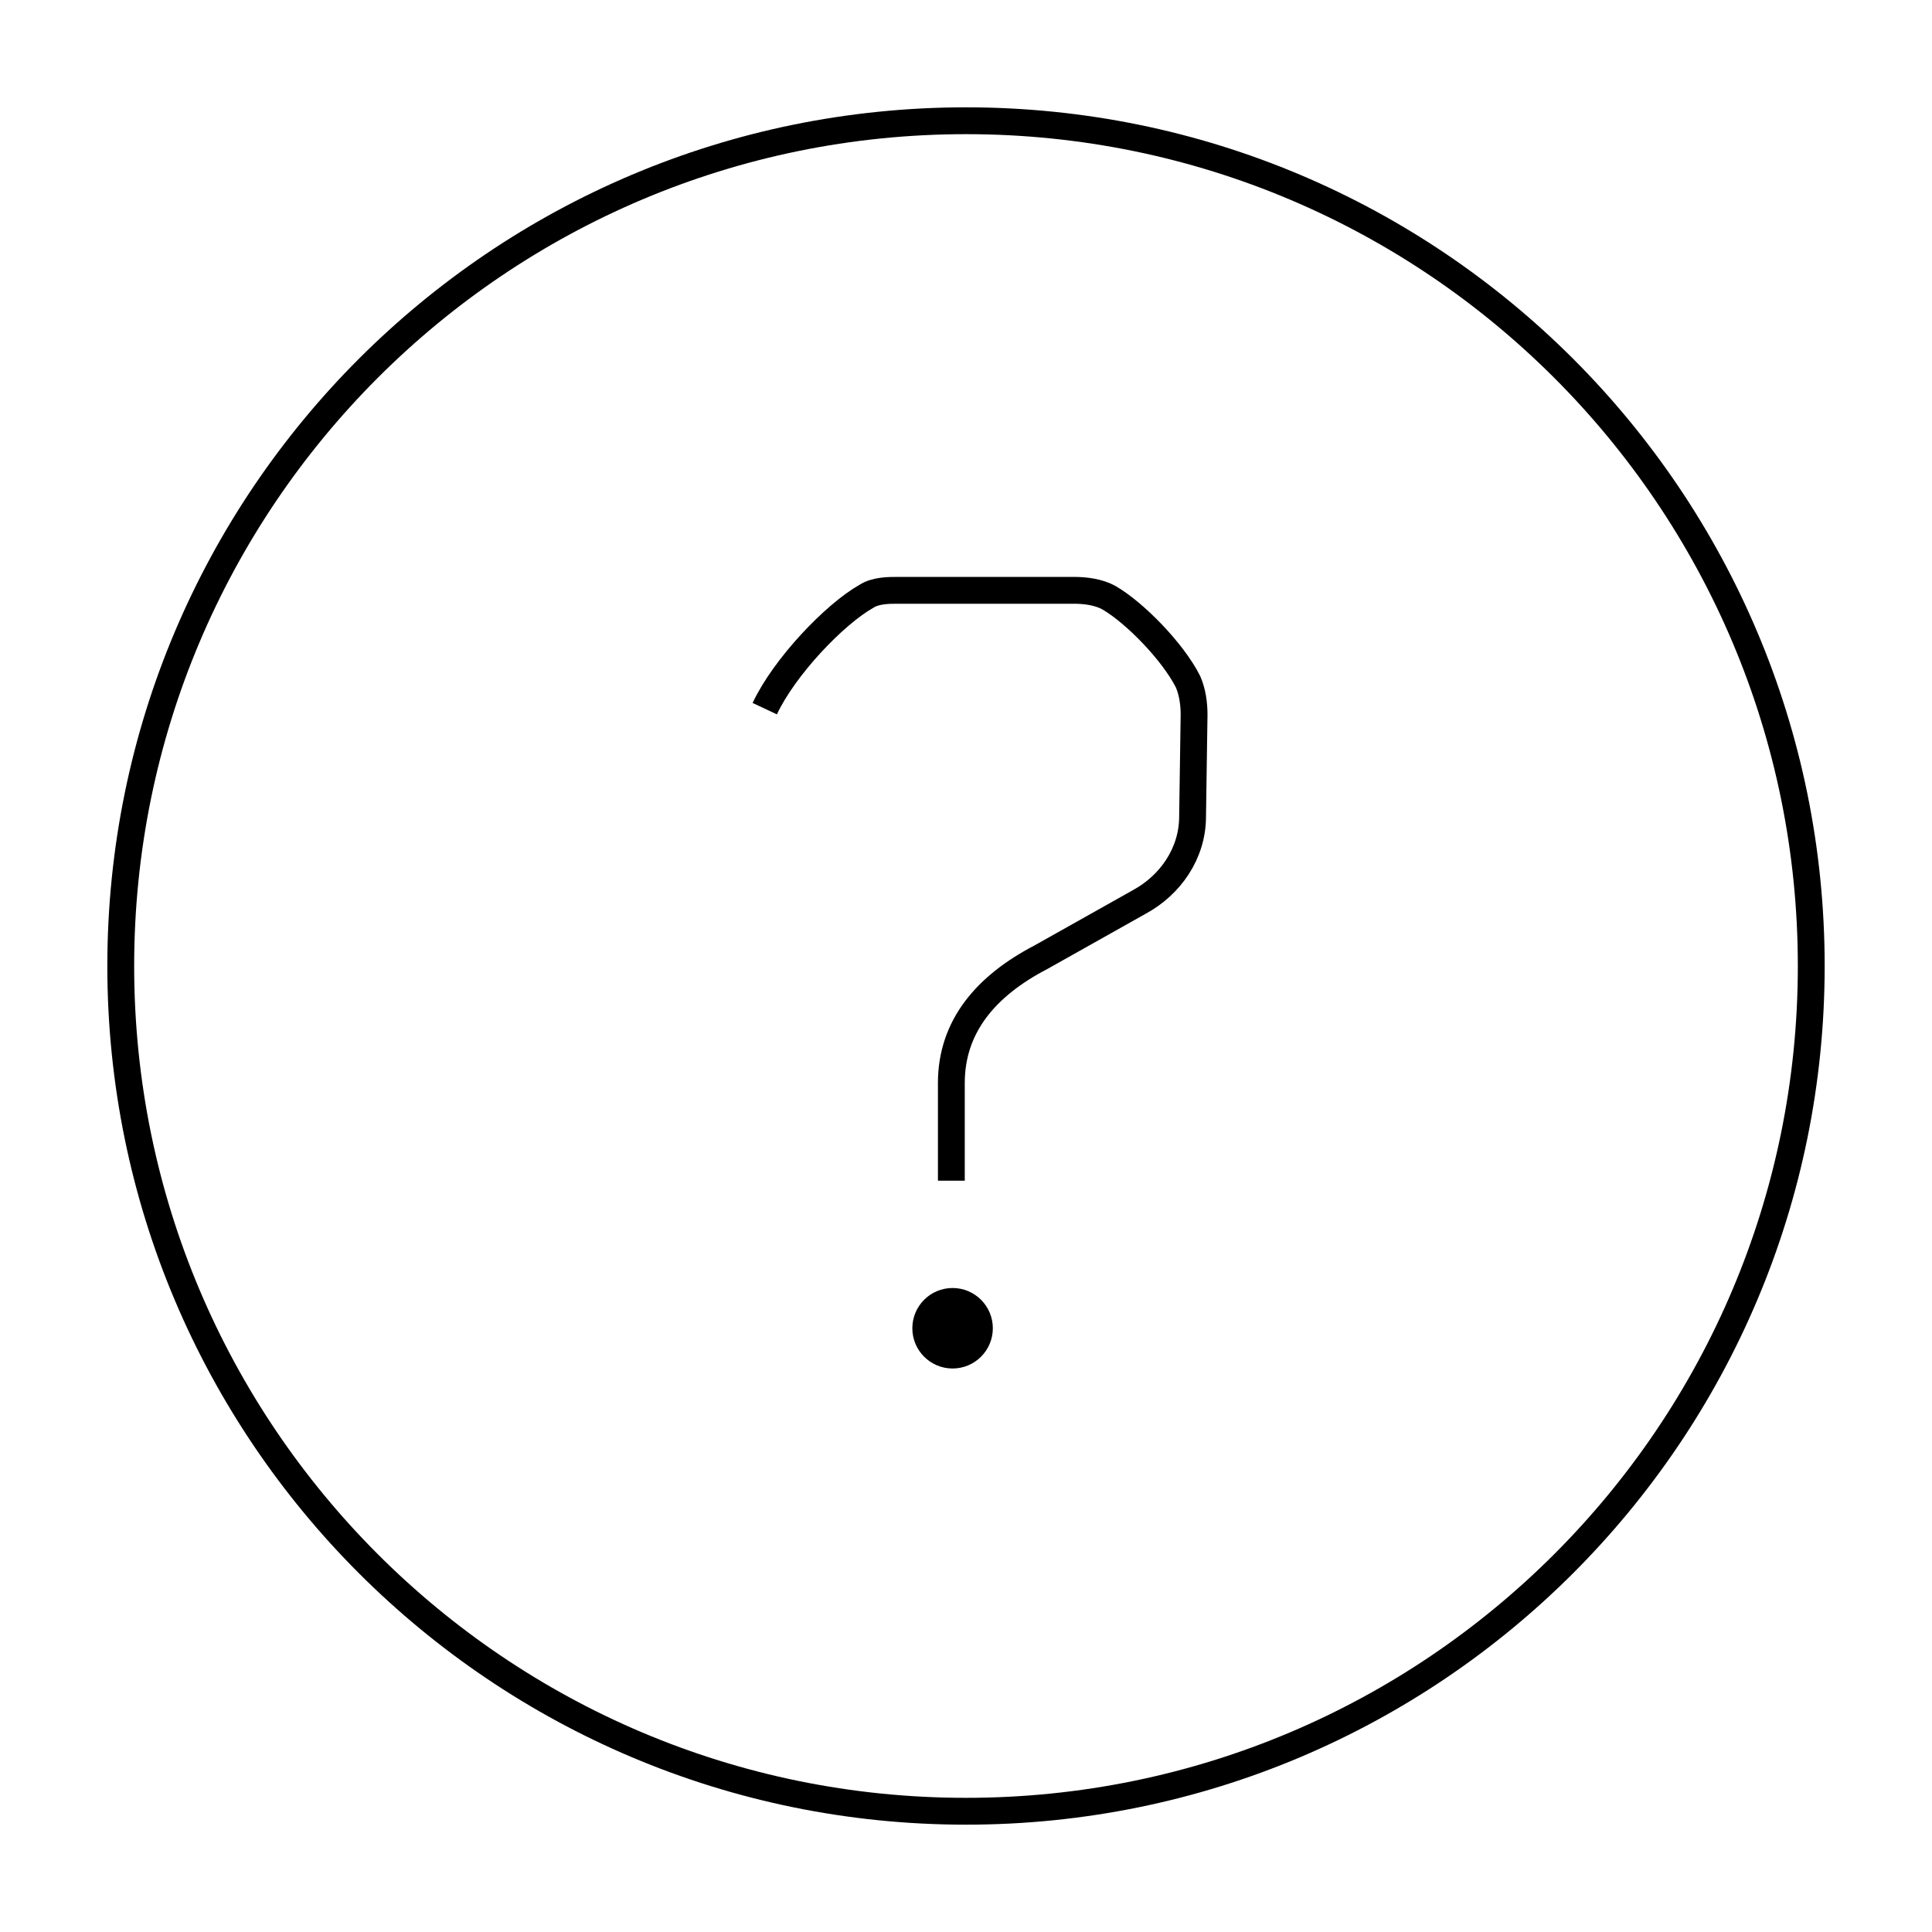
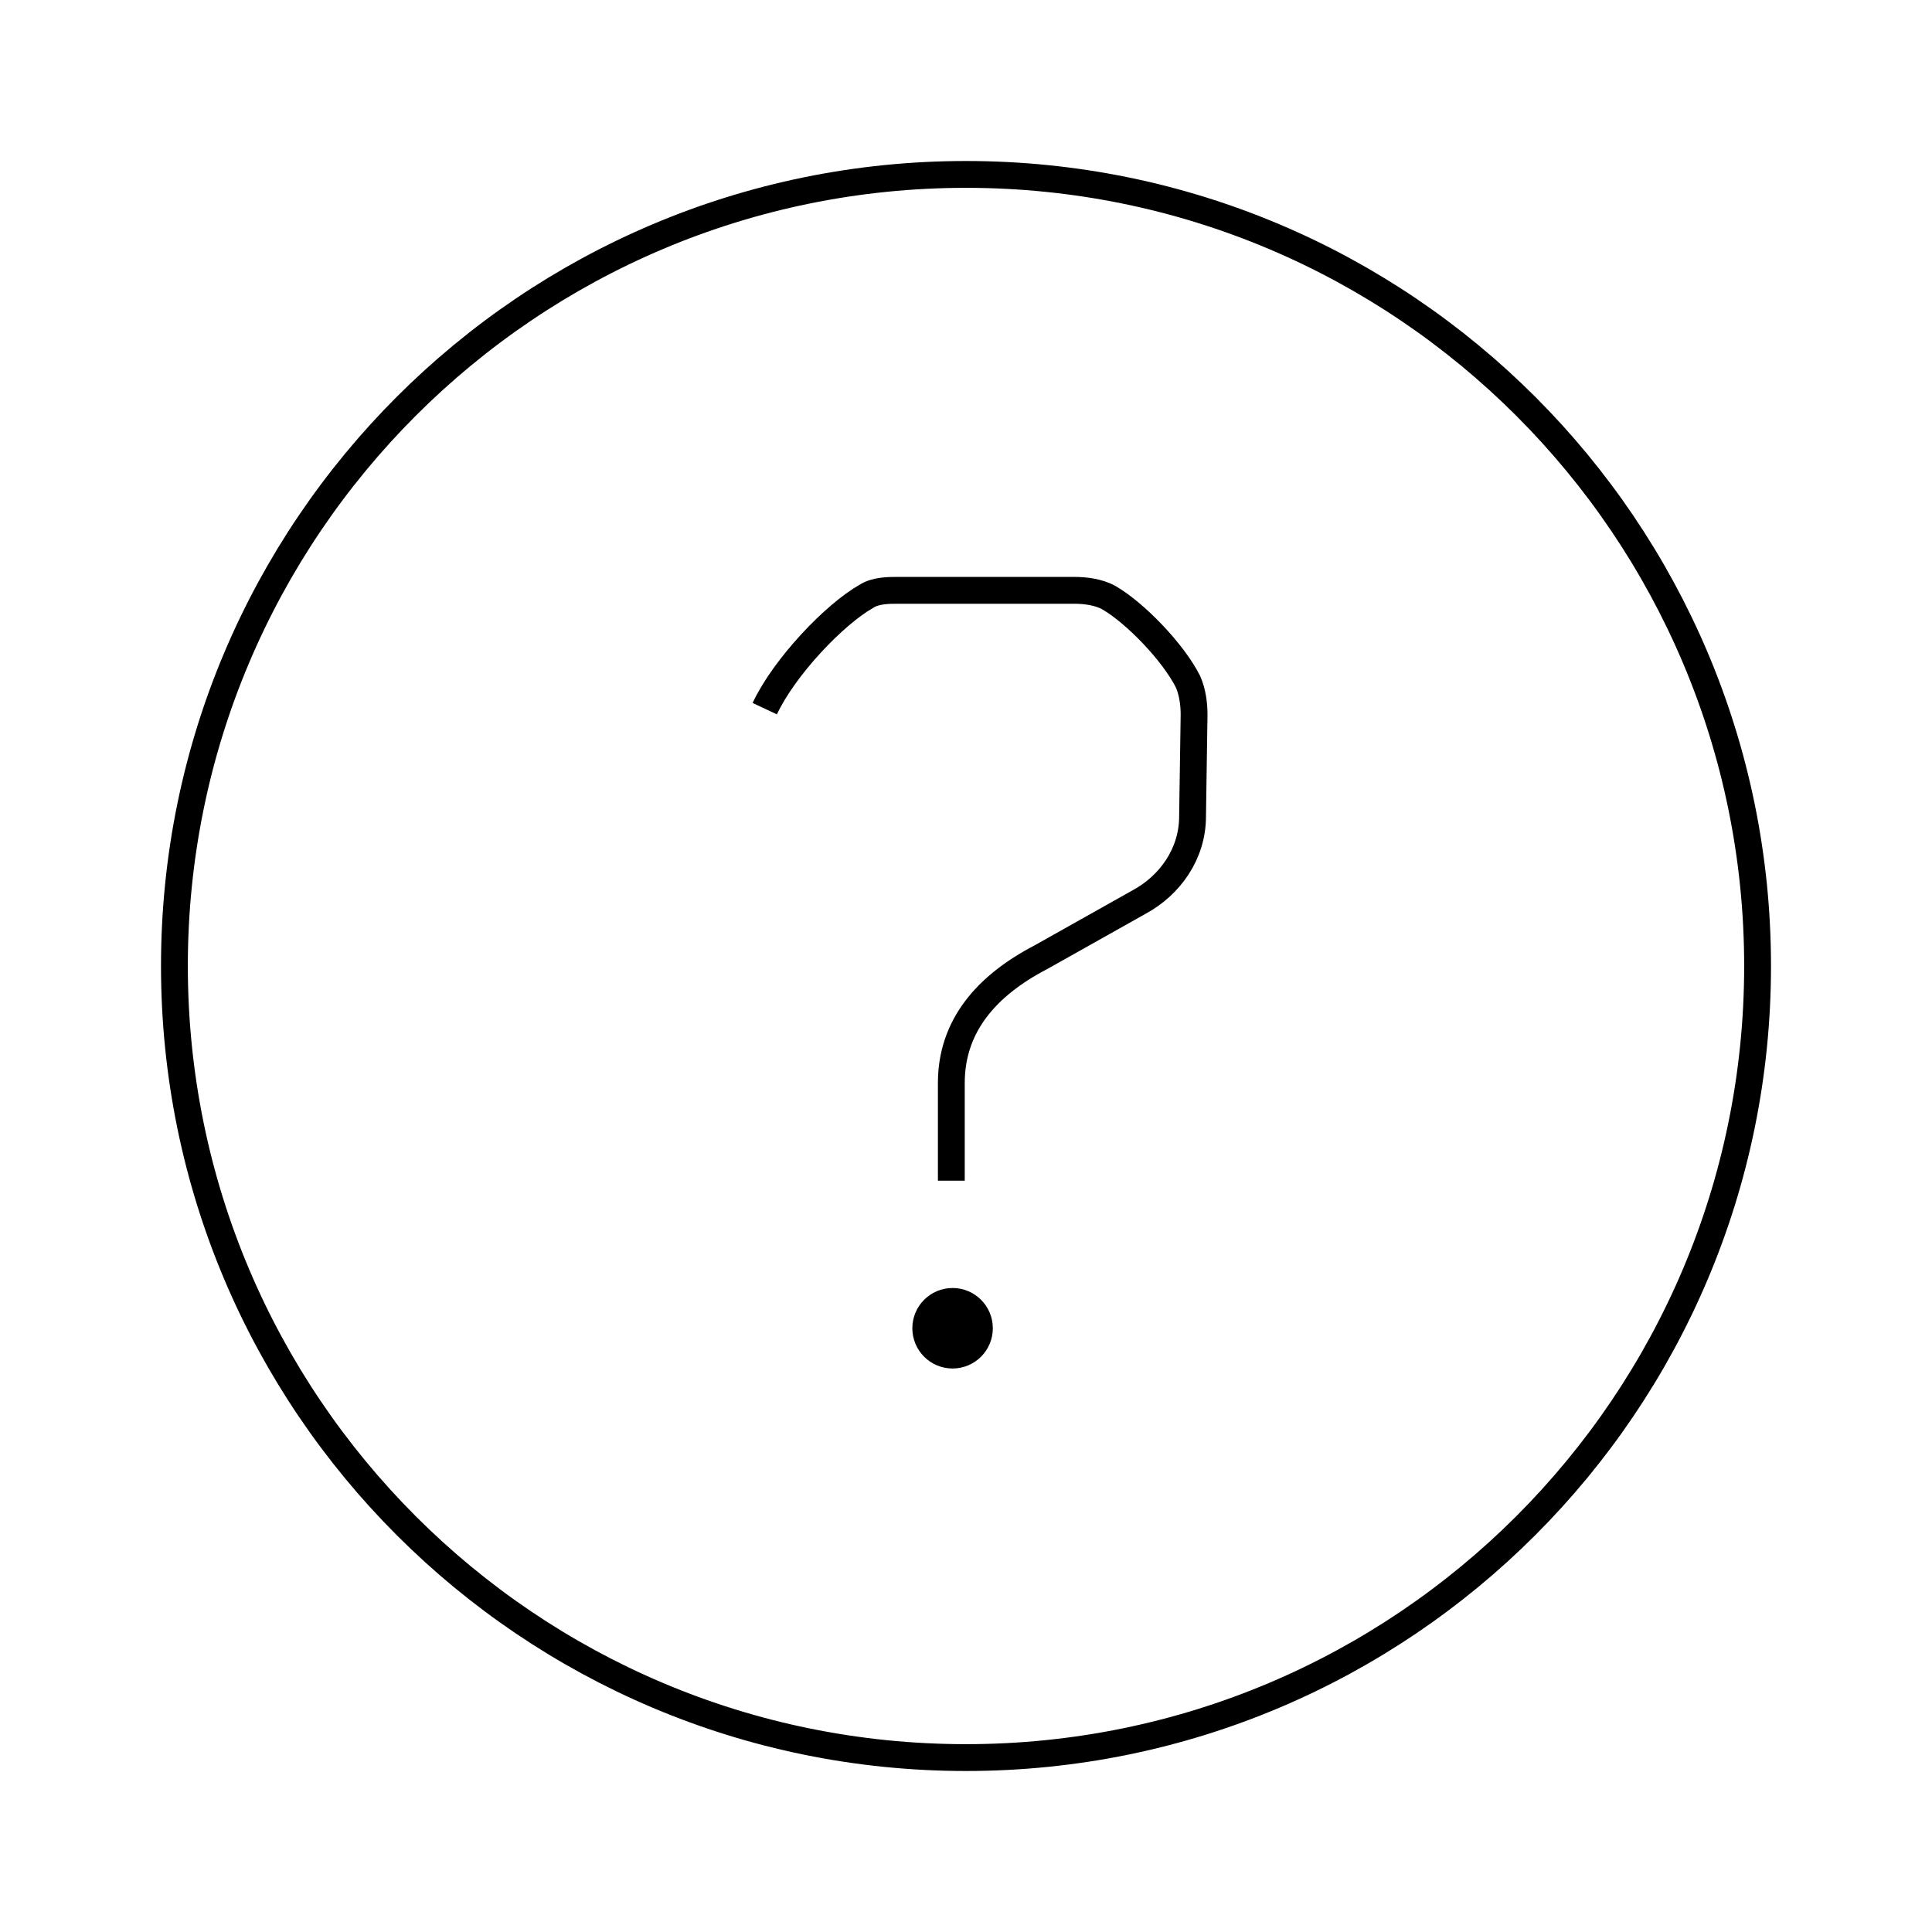
- <svg xmlns="http://www.w3.org/2000/svg" role="img" width="72" height="72" viewBox="0 0 72 72" fill="none">
-   <circle cx="36" cy="36" r="31.5" stroke="currentColor" />
-   <circle cx="35.5" cy="49.5" r="1" transform="rotate(-180 35.5 49.5)" fill="currentColor" stroke="currentColor" />
-   <path d="M28.5 26.409C29.235 24.846 31.101 22.893 32.288 22.223C32.627 22 33.136 22 33.419 22H40.034C40.429 22 40.938 22.056 41.334 22.279C42.295 22.837 43.709 24.288 44.274 25.405C44.444 25.795 44.5 26.242 44.5 26.633L44.444 30.428C44.444 31.823 43.595 32.995 42.465 33.609L38.79 35.674C36.754 36.735 35.454 38.242 35.454 40.363V44" stroke="currentColor" />
+ <svg xmlns="http://www.w3.org/2000/svg" width="72" height="72" fill="none" viewBox="0 0 72 72">
+   <circle cx="36" cy="36" r="29.5" stroke="currentColor" />
+   <circle cx="35.5" cy="49.5" r="1" fill="currentColor" stroke="currentColor" transform="rotate(-180 35.5 49.5)" />
+   <path stroke="currentColor" d="M28.5 26.409c.735-1.563 2.601-3.516 3.788-4.186C32.627 22 33.136 22 33.419 22h6.615c.396 0 .905.056 1.3.279.961.558 2.375 2.009 2.94 3.126.17.391.226.837.226 1.228l-.057 3.795c0 1.395-.848 2.567-1.979 3.181l-3.675 2.065c-2.035 1.06-3.336 2.567-3.336 4.688V44" />
</svg>
